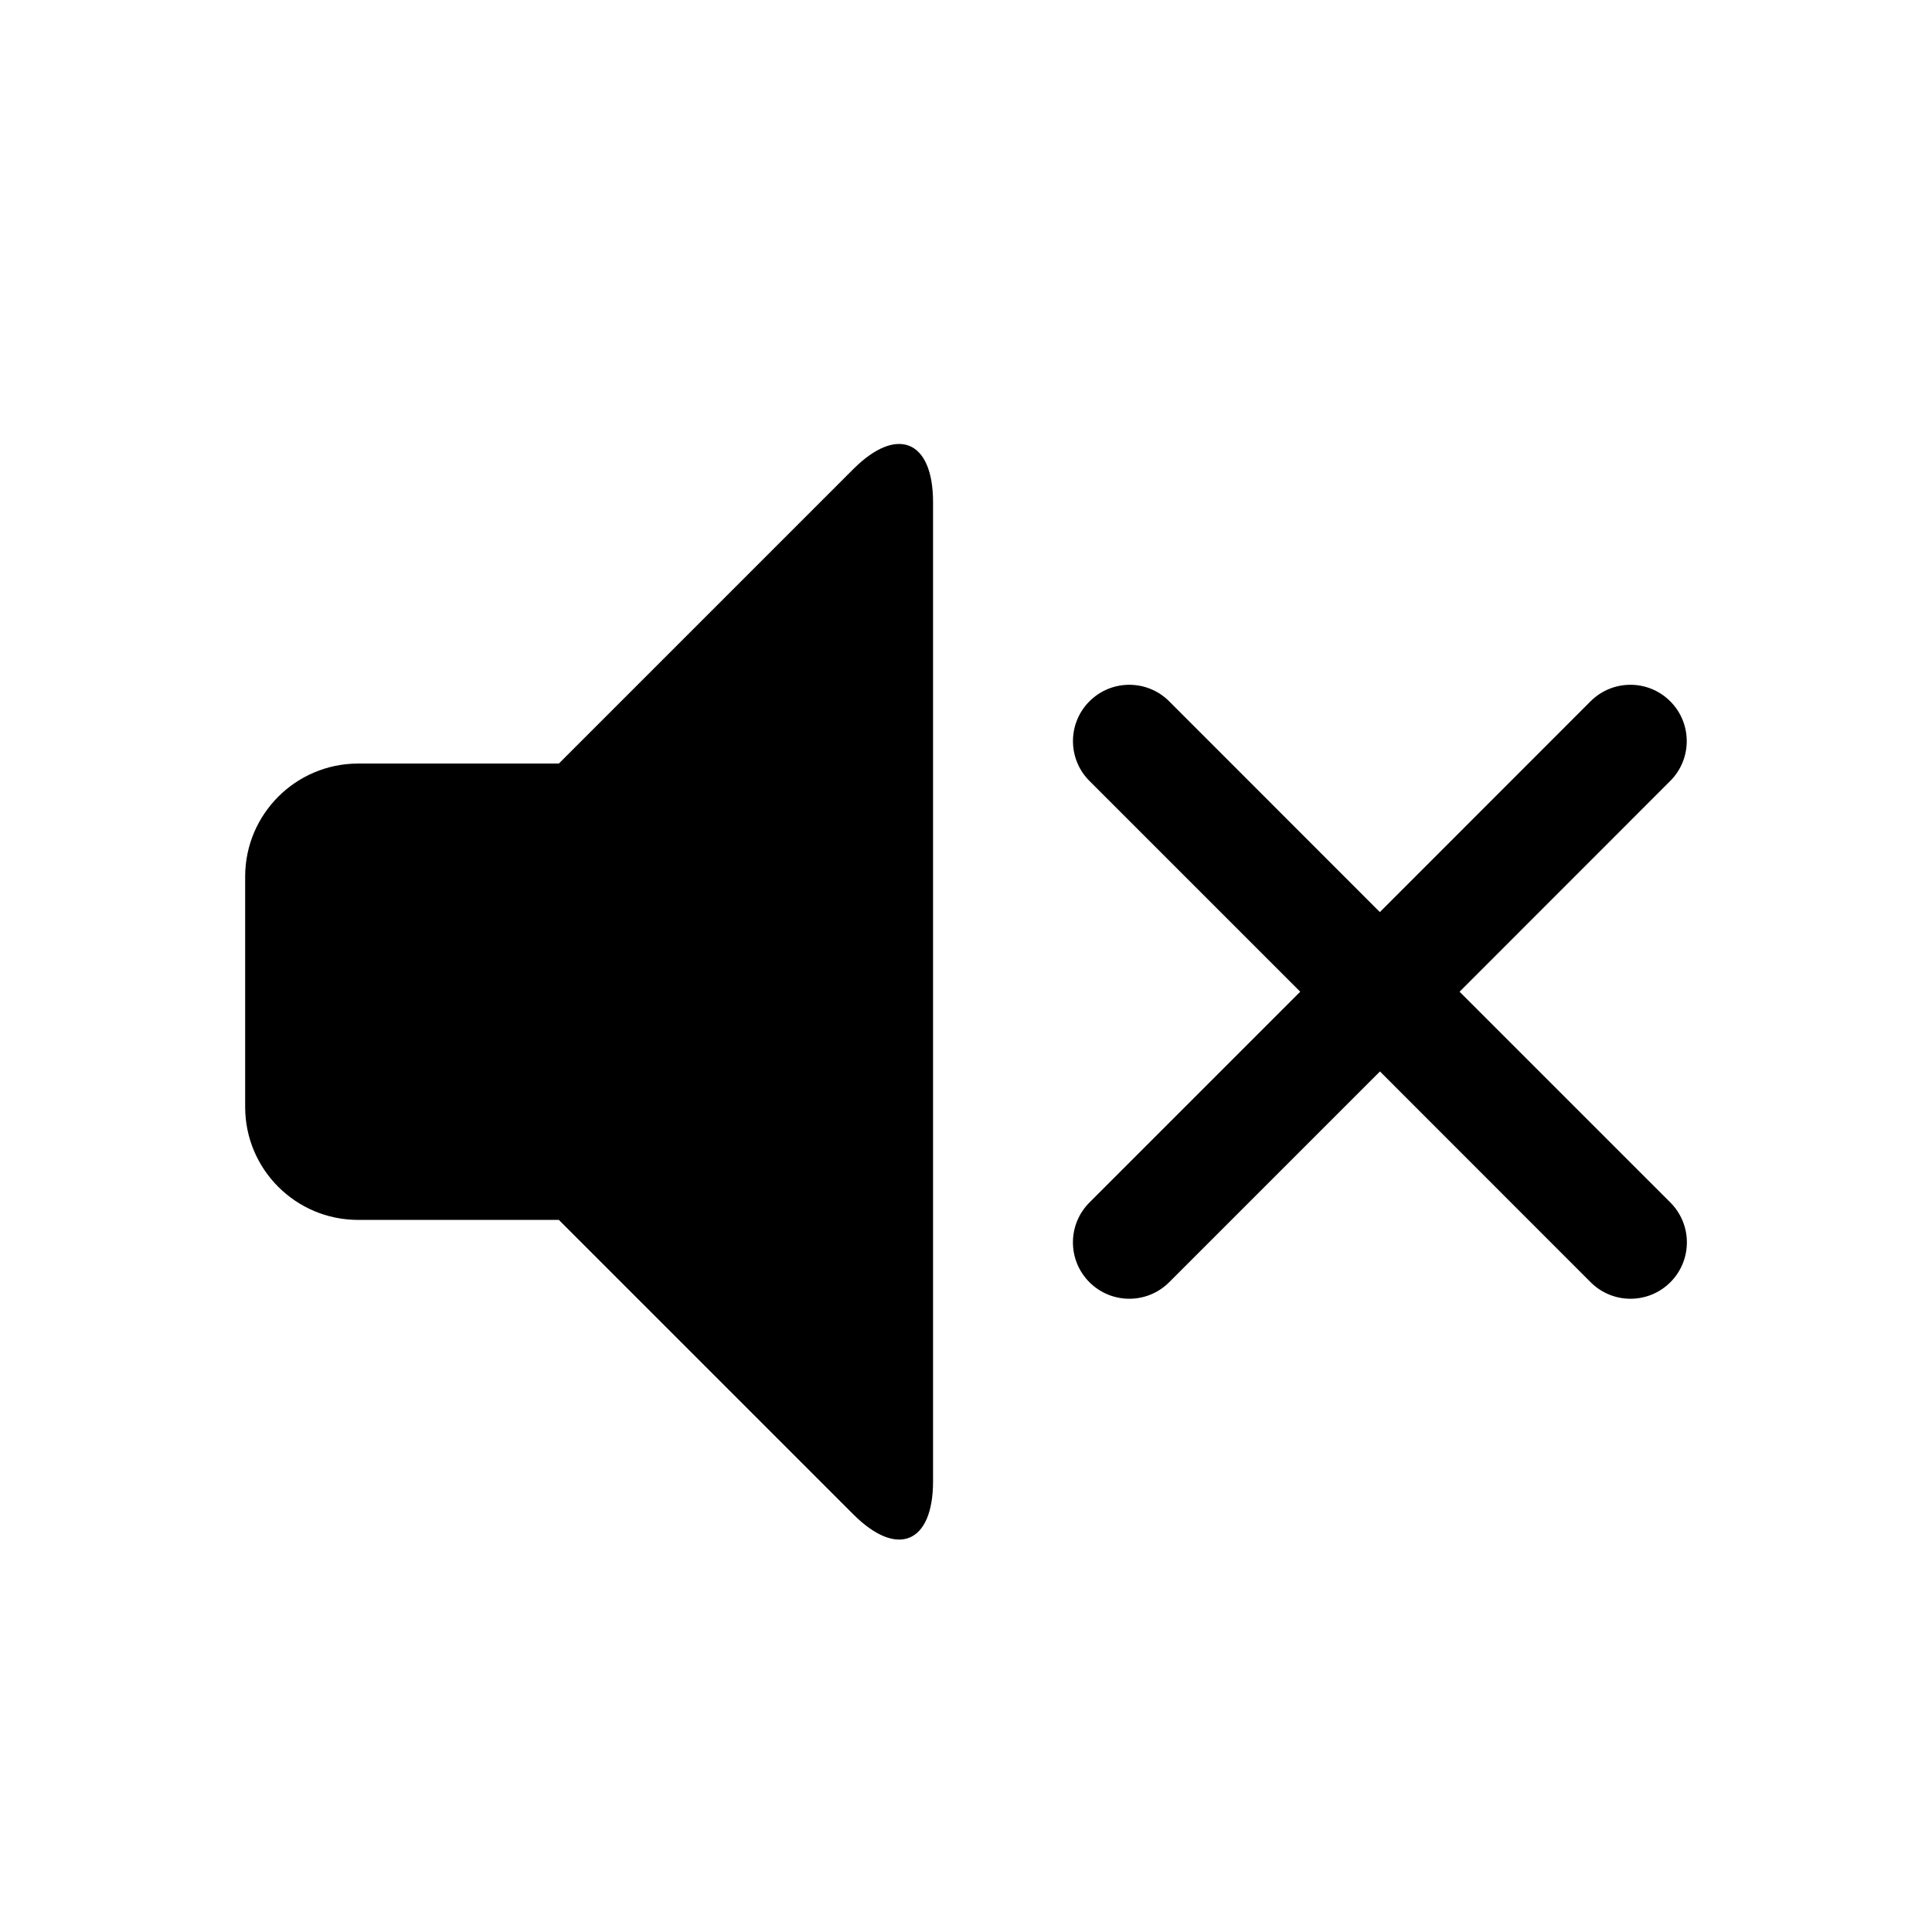
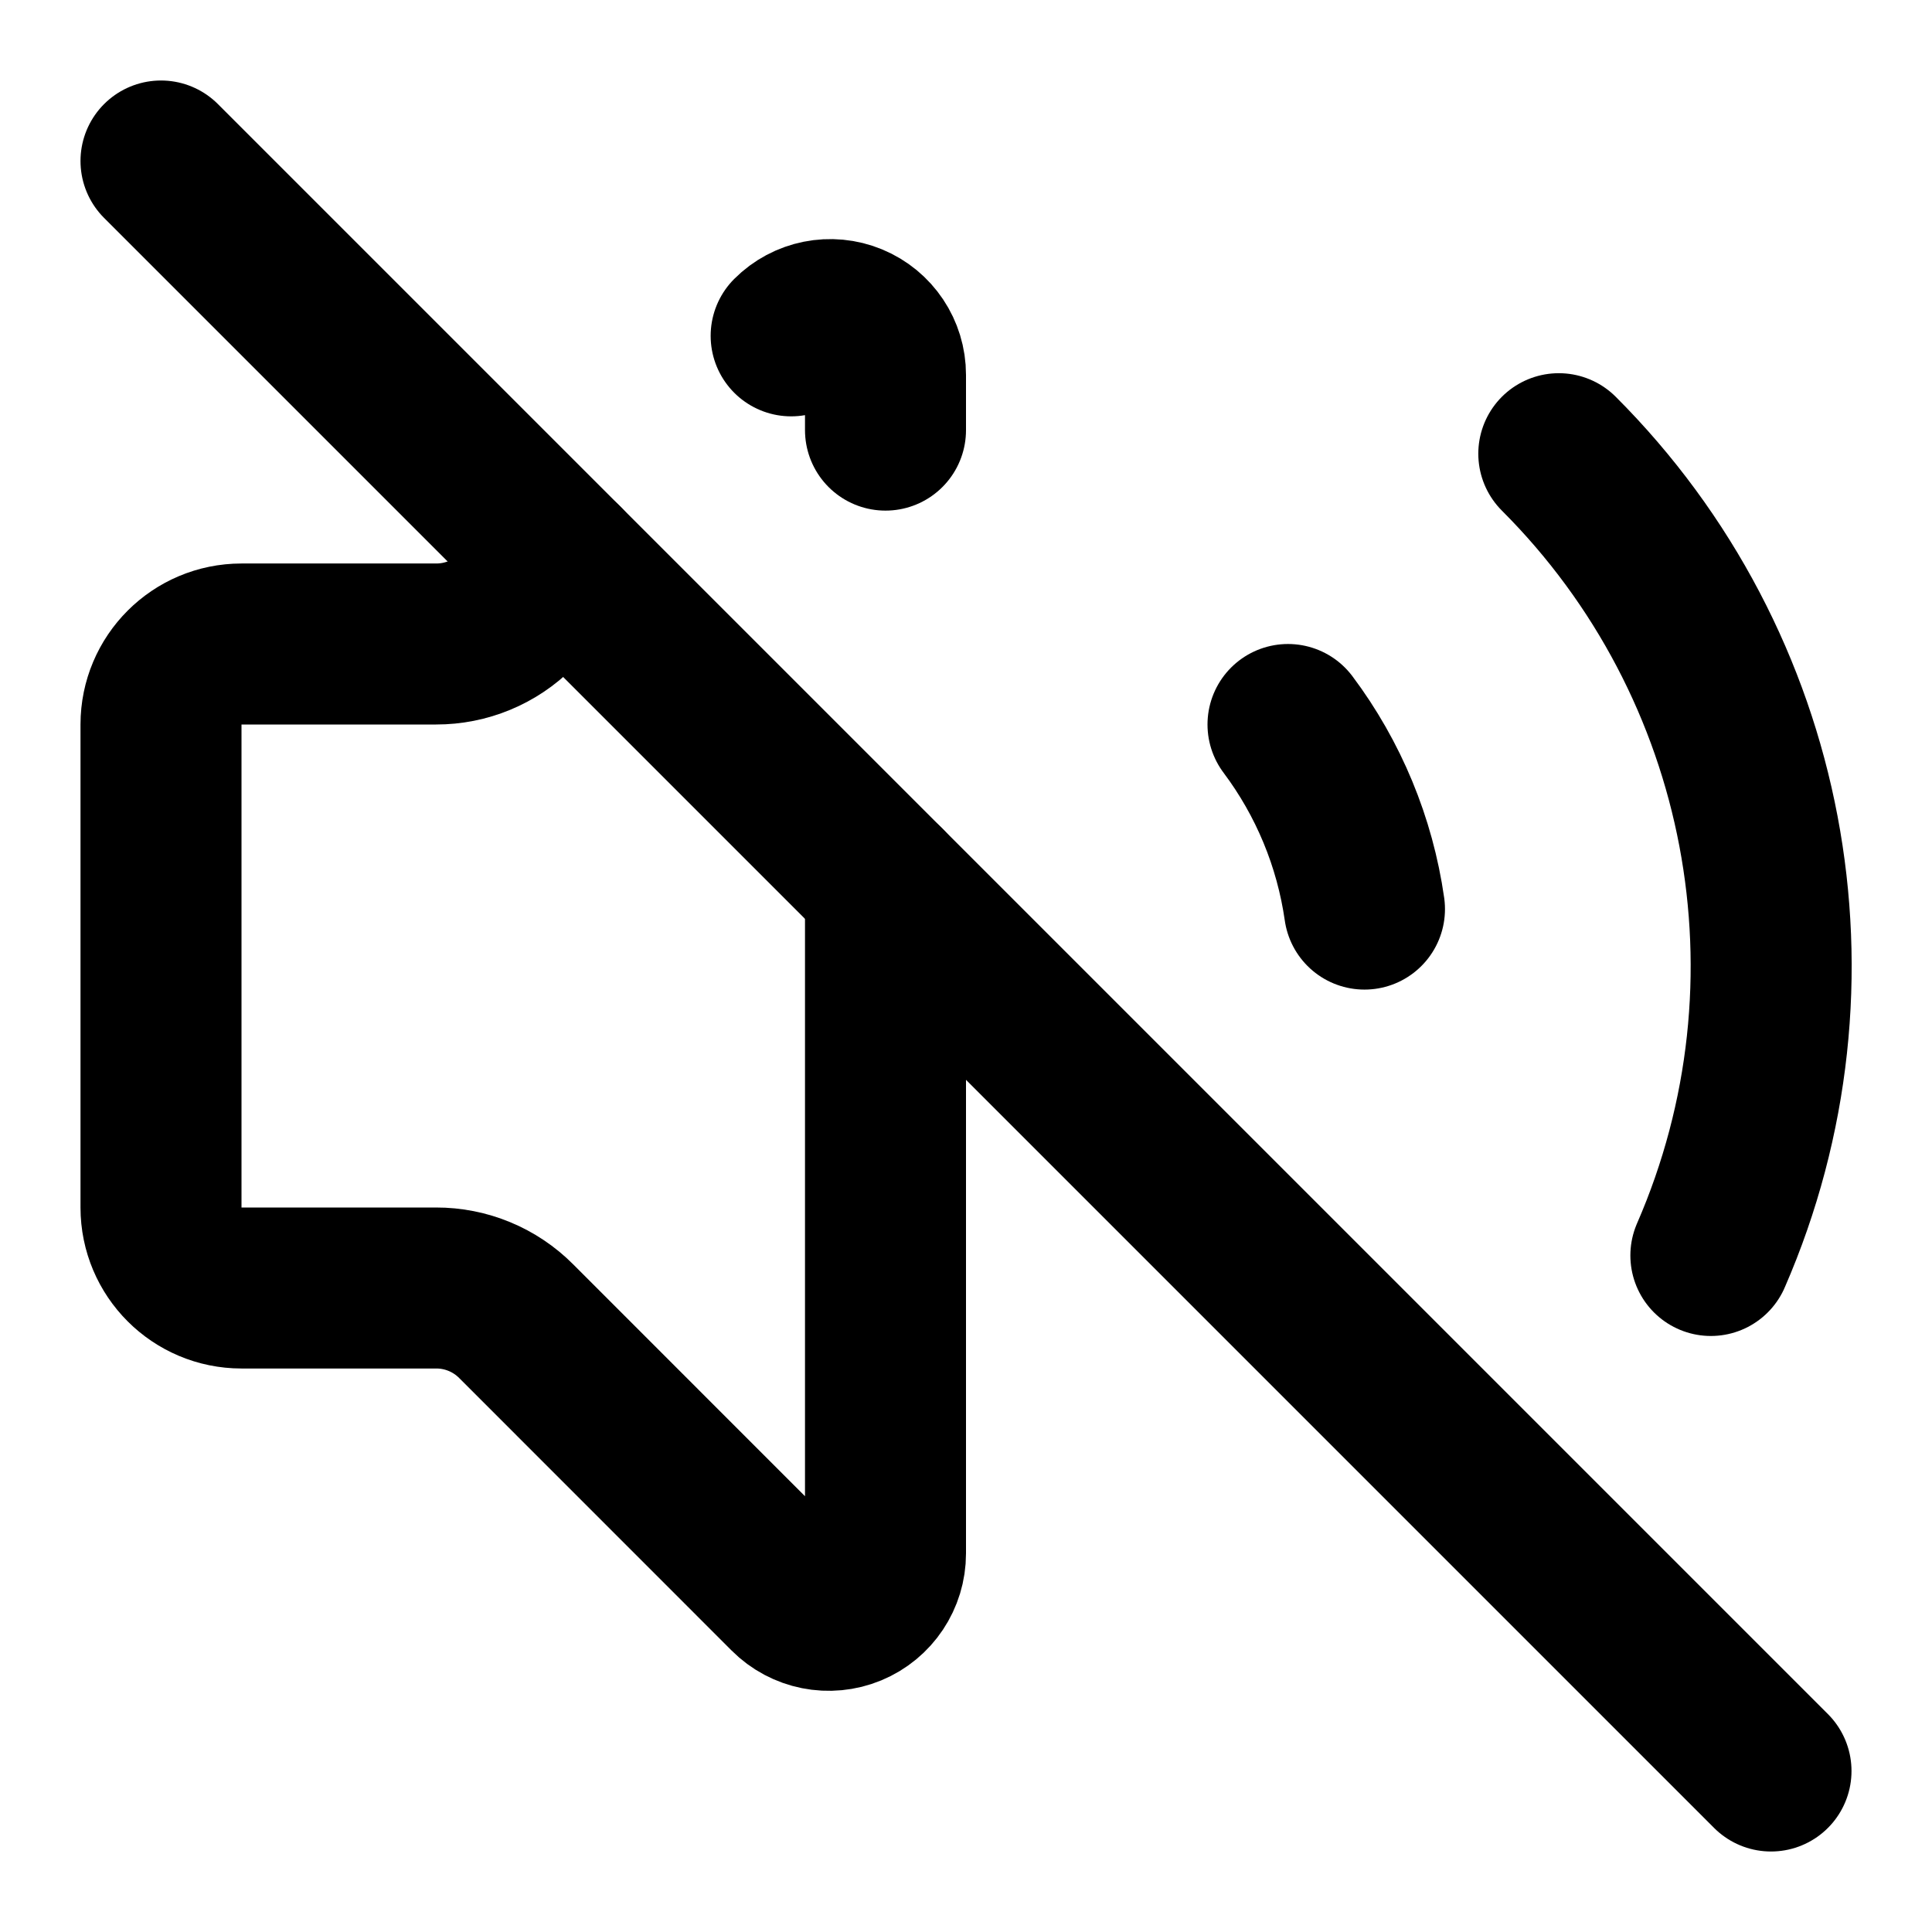
- <svg xmlns="http://www.w3.org/2000/svg" fill="currentColor" viewBox="-1.5 0 19 19" class="cf-icon-svg">
-   <g id="SVGRepo_bgCarrier" stroke-width="0" />
-   <g id="SVGRepo_tracerCarrier" stroke-linecap="round" stroke-linejoin="round" />
-   <g id="SVGRepo_iconCarrier">
-     <path d="M7.676 4.938v9.63c0 .61-.353.756-.784.325l-2.896-2.896H2.02A1.111 1.111 0 0 1 .911 10.89V8.618a1.112 1.112 0 0 1 1.108-1.109h1.977l2.896-2.896c.43-.43.784-.284.784.325zm7.251 6.888a.554.554 0 1 1-.784.784l-2.072-2.073-2.073 2.073a.554.554 0 1 1-.784-.784l2.073-2.073L9.214 7.68a.554.554 0 0 1 .784-.783L12.07 8.97l2.072-2.073a.554.554 0 0 1 .784.783l-2.072 2.073z">
-         </path>
-   </g>
+ <svg xmlns="http://www.w3.org/2000/svg" viewBox="0 0 24 24" fill="none">
+   <path d="M16 9a5 5 0 0 1 .95 2.293" stroke="currentColor" stroke-width="2" stroke-linecap="round" stroke-linejoin="round" />
+   <path d="M19.364 5.636a9 9 0 0 1 1.889 9.96" stroke="currentColor" stroke-width="2" stroke-linecap="round" stroke-linejoin="round" />
+   <path d="m2 2 20 20" stroke="currentColor" stroke-width="2" stroke-linecap="round" stroke-linejoin="round" />
+   <path d="m7 7-.587.587A1.4 1.4 0 0 1 5.416 8H3a1 1 0 0 0-1 1v6a1 1 0 0 0 1 1h2.416a1.4 1.4 0 0 1 .997.413l3.383 3.384A.705.705 0 0 0 11 19.298V11" stroke="currentColor" stroke-width="2" stroke-linecap="round" stroke-linejoin="round" />
+   <path d="M9.828 4.172A.686.686 0 0 1 11 4.657v.686" stroke="currentColor" stroke-width="2" stroke-linecap="round" stroke-linejoin="round" />
</svg>
